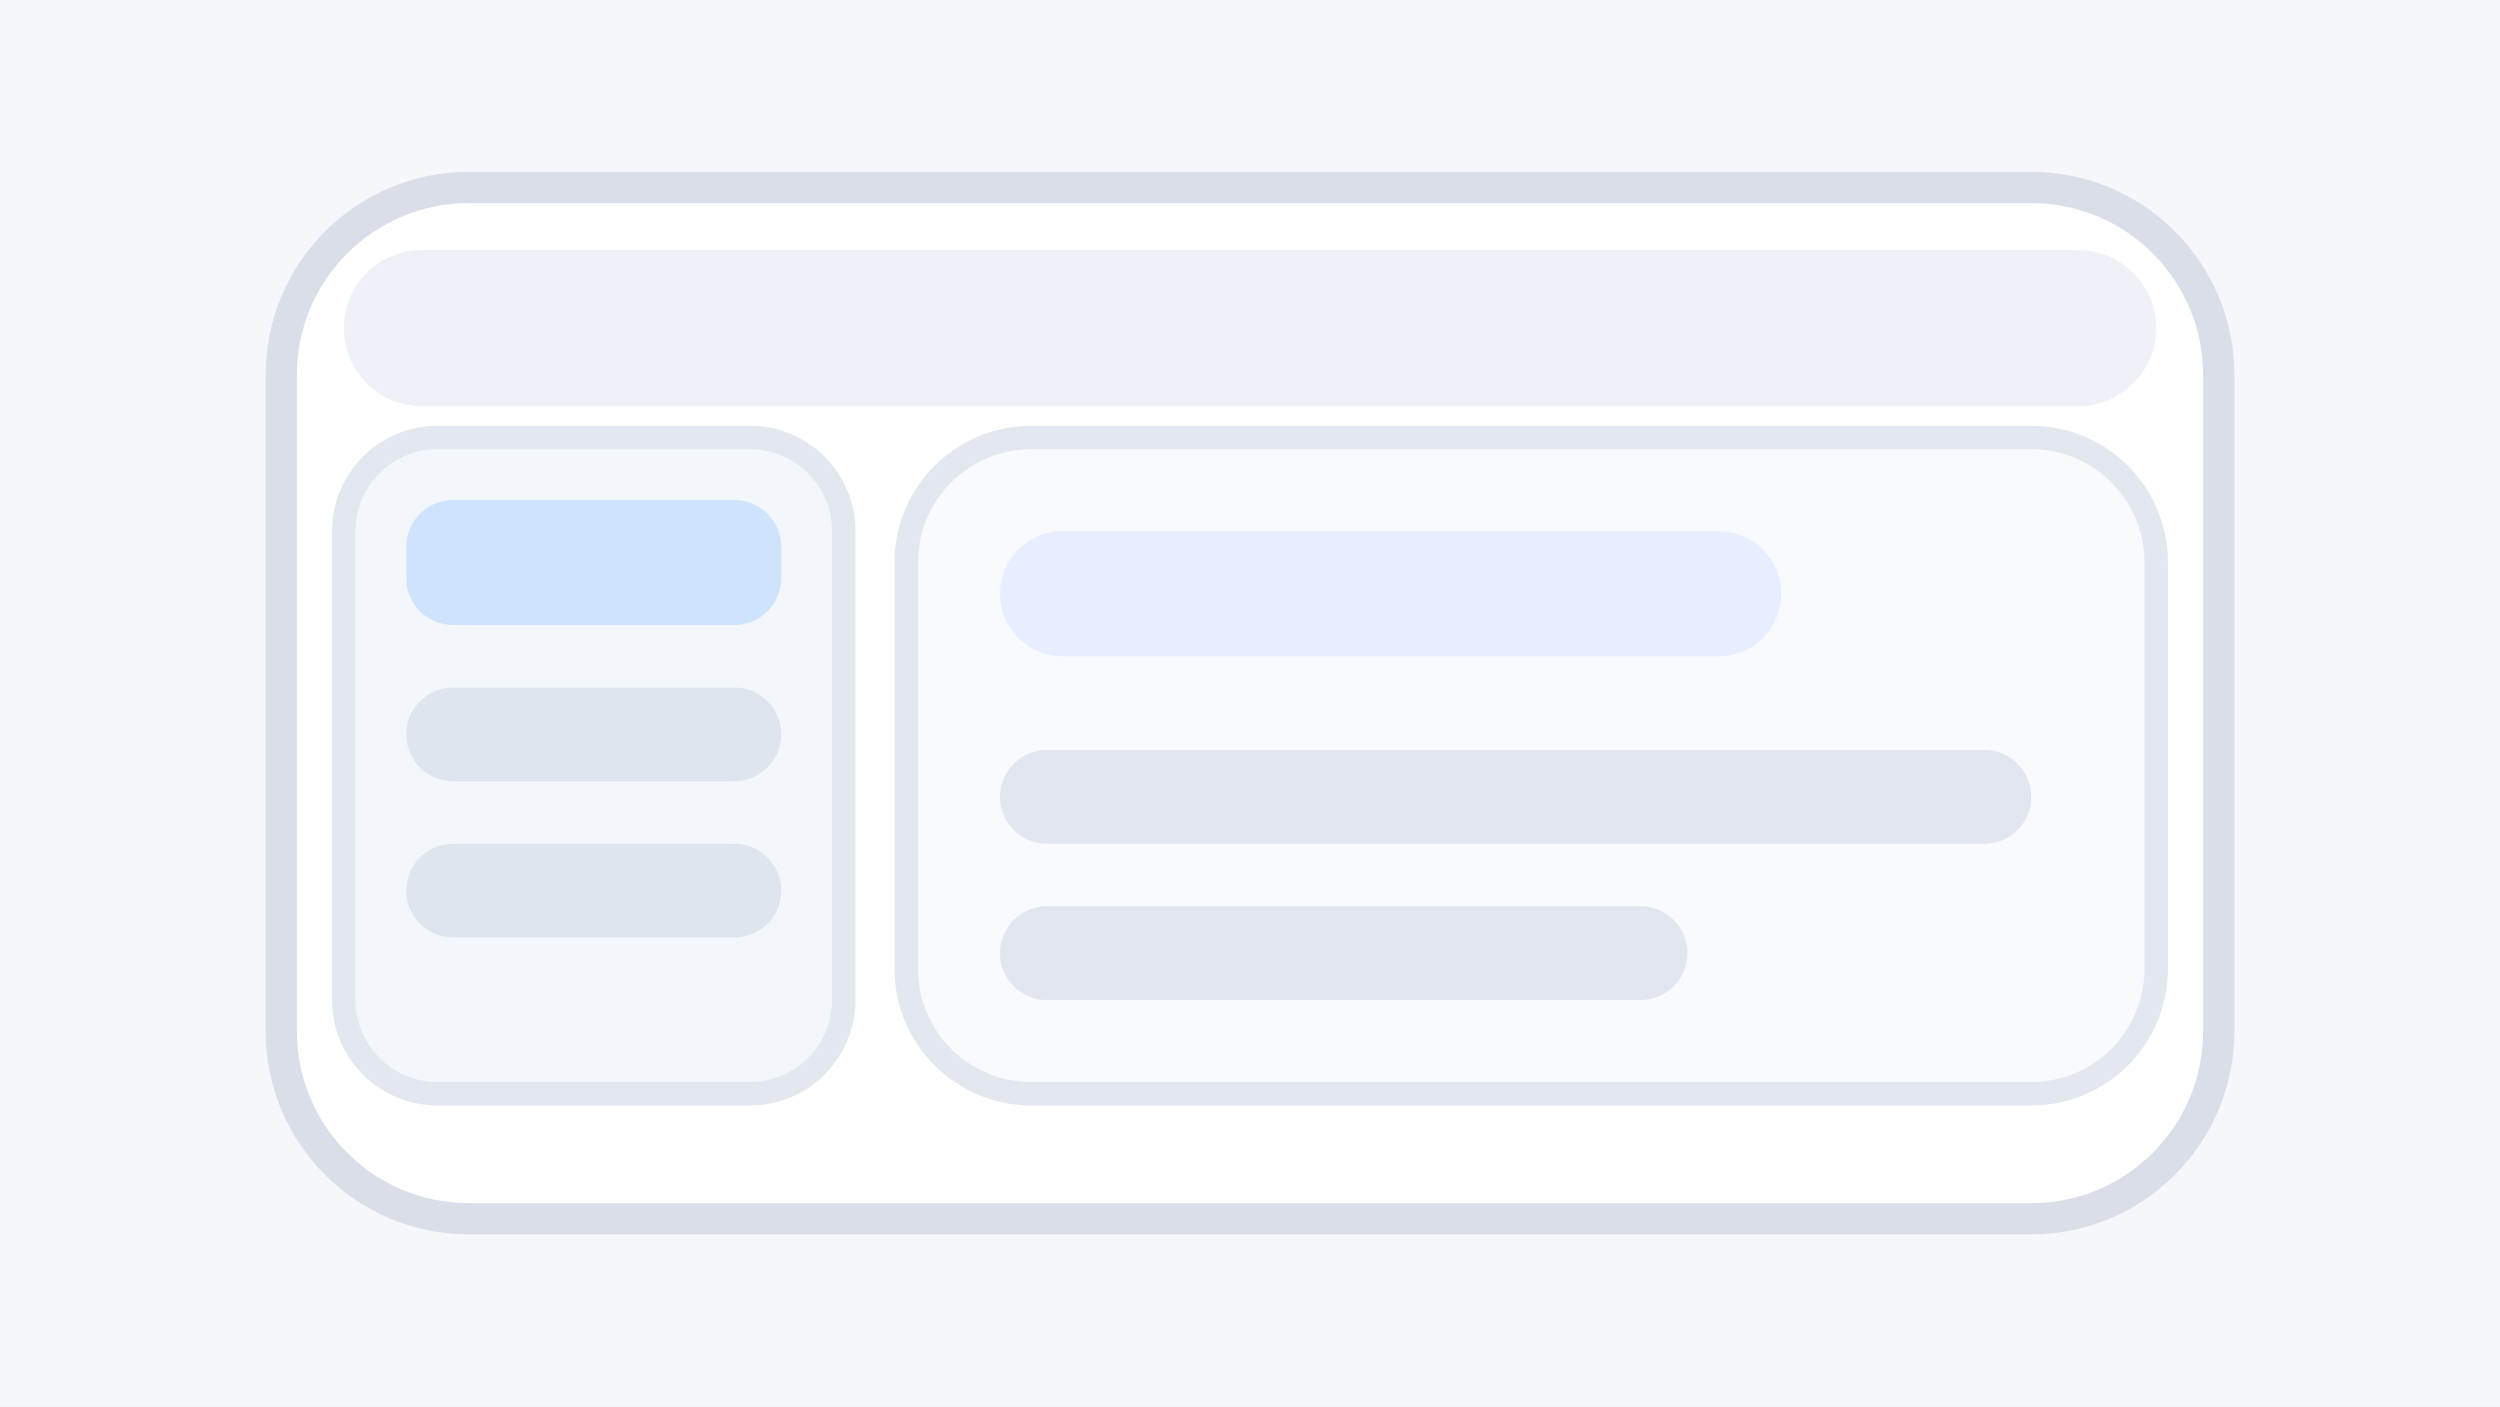
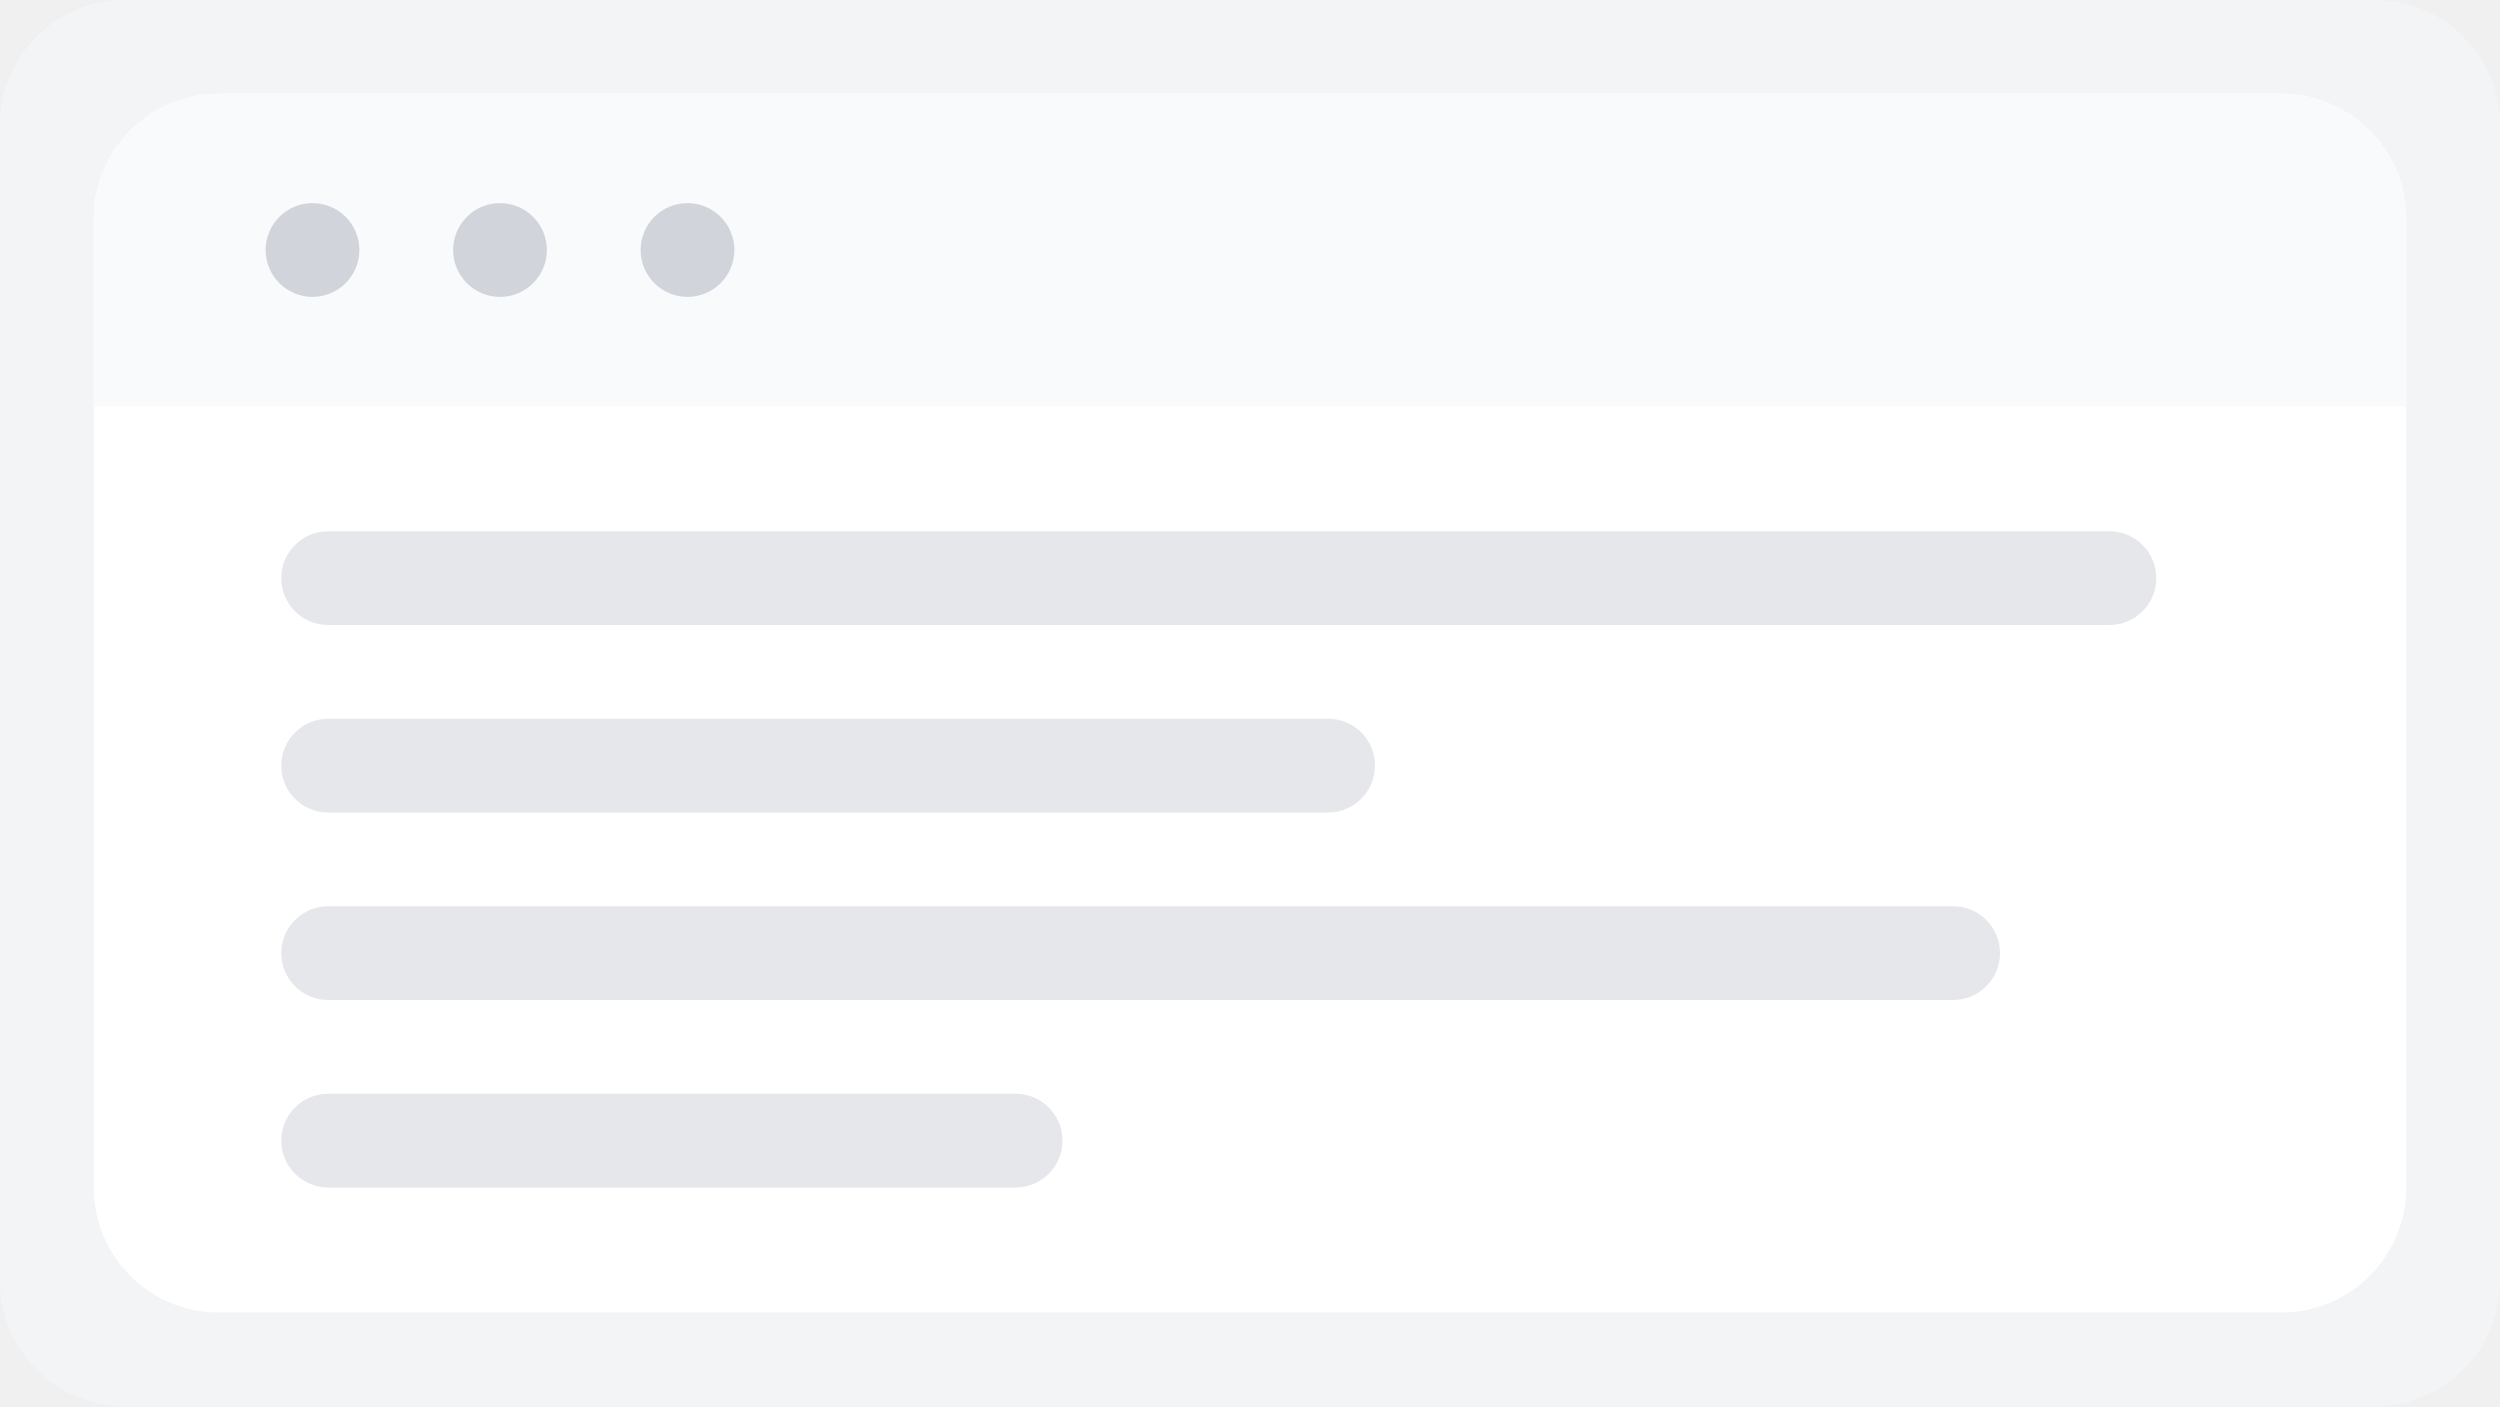
- <svg xmlns="http://www.w3.org/2000/svg" width="100%" height="100%" viewBox="0 0 160 90" fill="none" preserveAspectRatio="xMidYMid meet">
-   <rect width="160" height="90" rx="0" fill="#F6F7FA" />
-   <rect x="18" y="12" width="124" height="66" rx="12" fill="#FFFFFF" stroke="#D9DEE8" stroke-width="2" />
-   <rect x="22" y="16" width="116" height="10" rx="5" fill="#EEF2F8" />
-   <rect x="22" y="28" width="32" height="42" rx="6" fill="#F3F6FB" stroke="#E2E7F0" stroke-width="1.5" />
-   <rect x="26" y="32" width="24" height="8" rx="3" fill="#409EFF" fill-opacity="0.2" />
-   <rect x="26" y="44" width="24" height="6" rx="3" fill="#DFE5EE" />
-   <rect x="26" y="54" width="24" height="6" rx="3" fill="#DFE5EE" />
-   <rect x="58" y="28" width="80" height="42" rx="8" fill="#F8FAFD" stroke="#E2E7F0" stroke-width="1.5" />
-   <rect x="64" y="34" width="50" height="8" rx="4" fill="#E6EEFF" />
-   <rect x="64" y="48" width="66" height="6" rx="3" fill="#E1E6F0" />
-   <rect x="64" y="58" width="44" height="6" rx="3" fill="#E1E6F0" />
+ <svg xmlns="http://www.w3.org/2000/svg" width="100%" height="100%" viewBox="0 0 160 90" fill="none">
+   <rect width="160" height="90" rx="8" fill="#F3F4F6" />
+   <rect x="6" y="6" width="148" height="78" rx="8" fill="#FFFFFF" />
+   <path d="M6 14C6 9.582 9.582 6 14 6H146C150.418 6 154 9.582 154 14V26H6V14Z" fill="#F8FAFC" />
+   <circle cx="20" cy="16" r="3" fill="#D1D5DB" />
+   <circle cx="32" cy="16" r="3" fill="#D1D5DB" />
+   <circle cx="44" cy="16" r="3" fill="#D1D5DB" />
+   <rect x="18" y="34" width="120" height="6" rx="3" fill="#E5E7EB" />
+   <rect x="18" y="46" width="70" height="6" rx="3" fill="#E5E7EB" />
+   <rect x="18" y="58" width="110" height="6" rx="3" fill="#E5E7EB" />
+   <rect x="18" y="70" width="50" height="6" rx="3" fill="#E5E7EB" />
</svg>
